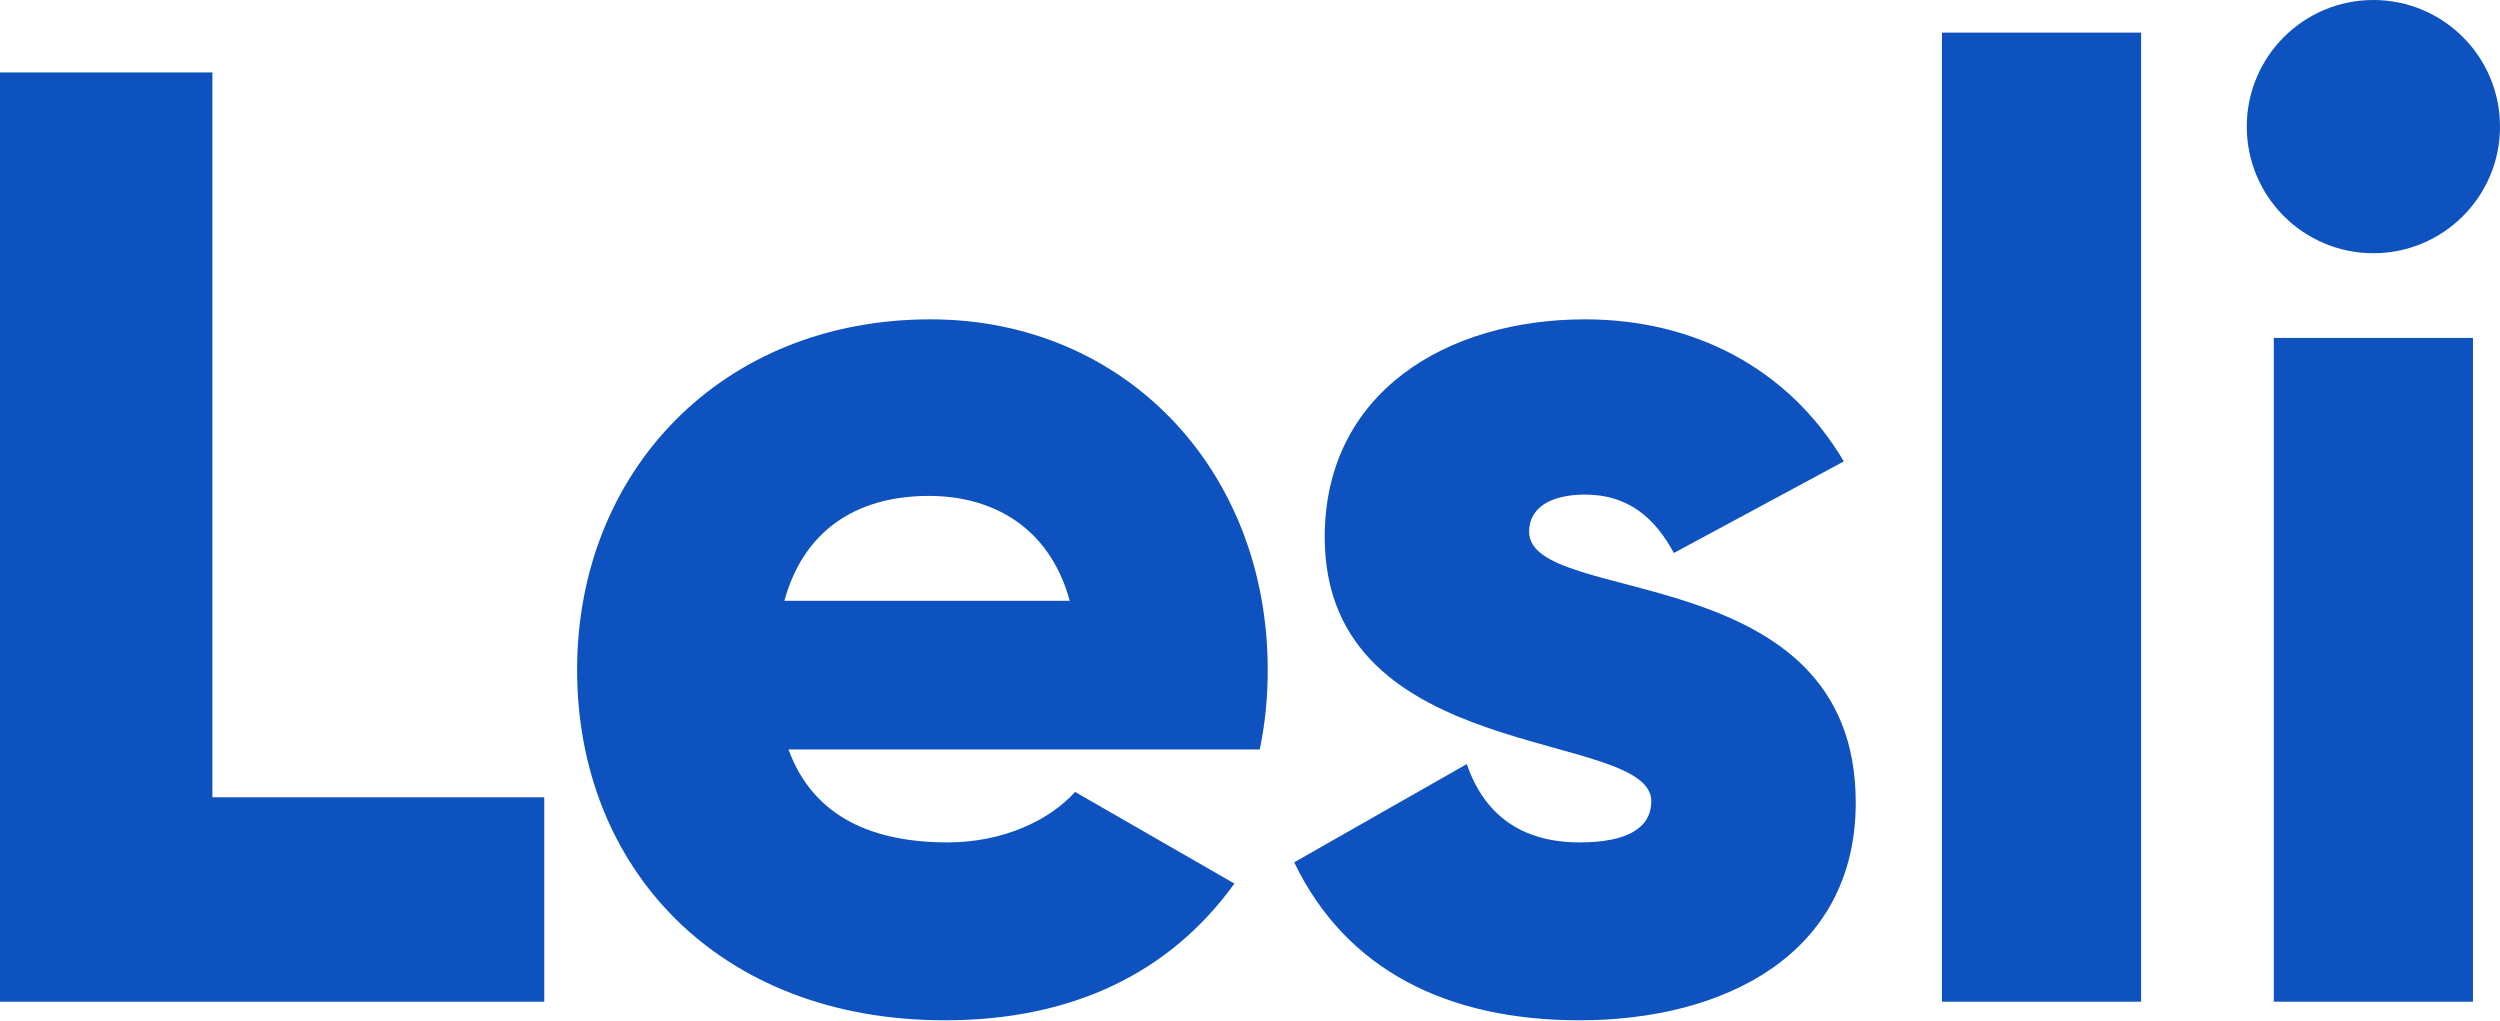
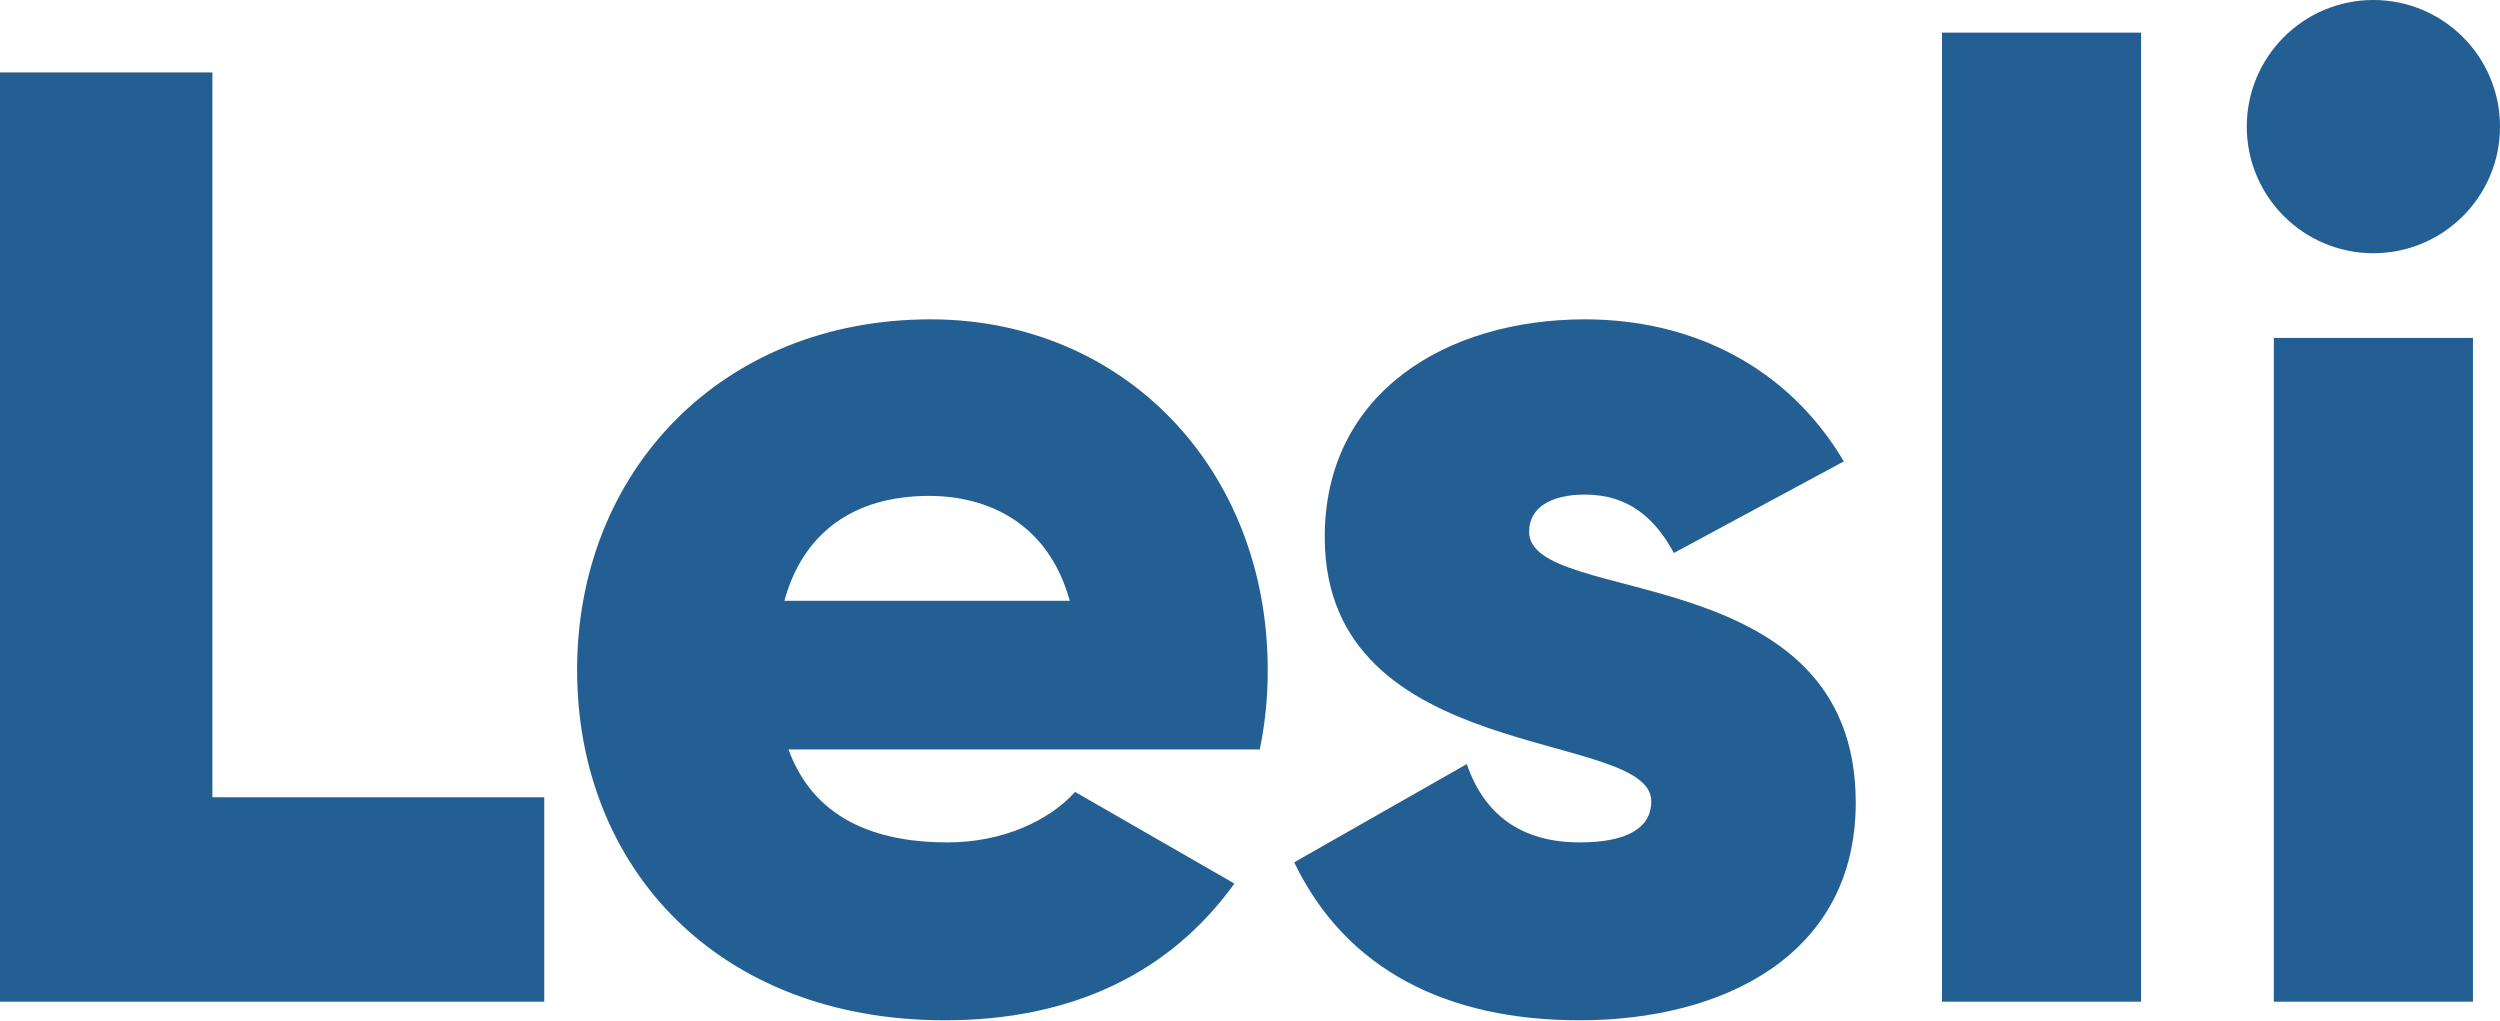
- <svg xmlns="http://www.w3.org/2000/svg" id="Layer_1" fill="#0d52bf" data-name="Layer 1" version="1.1" viewBox="0 0 716.56 292.44">
+ <svg xmlns="http://www.w3.org/2000/svg" id="Layer_1" fill="#245F93" data-name="Layer 1" version="1.1" viewBox="0 0 716.56 292.44">
  <defs id="defs835" />
  <path id="path839" d="M156 228.52v58.59H0V20.76h60.88v207.76Z" class="cls-1" />
  <path id="path841" d="M271.62 241.45c15.6 0 28.92-6.08 36.53-14.46l45.66 26.26c-18.65 25.87-46.8 39.19-83 39.19-65.07 0-105.4-43.76-105.4-100.45 0-56.69 41.21-100.46 101.3-100.46 55.55 0 96.65 43 96.65 100.46a110.75 110.75 0 0 1-2.28 22.83H226c7.23 19.78 24.73 26.63 45.62 26.63zm35-69.25c-6.08-22.07-23.21-30.06-40.33-30.06-21.69 0-36.15 10.66-41.47 30.06z" class="cls-1" />
  <path id="path843" d="M531.9 230.04c0 43.75-38 62.4-79.14 62.4-38 0-67-14.46-81.81-45.28L420.42 219c4.94 14.46 15.6 22.45 32.34 22.45 13.7 0 20.54-4.18 20.54-11.79 0-20.93-93.6-9.9-93.6-75.72 0-41.48 35-62.41 74.58-62.41 30.82 0 58.22 13.7 74.2 40.72l-48.71 26.25c-5.33-9.89-12.93-16.74-25.49-16.74-9.89 0-16 3.81-16 10.65.02 21.69 93.62 7.23 93.62 77.63z" class="cls-1" />
  <path id="path845" d="M556.62 9.35h57.07v277.76h-57.07z" class="cls-1" />
  <path id="path847" d="M651.73 96.86h57.08v190.25h-57.08z" class="cls-1" />
  <circle id="circle849" cx="680.27" cy="36.29" r="36.29" class="cls-1" />
</svg>
